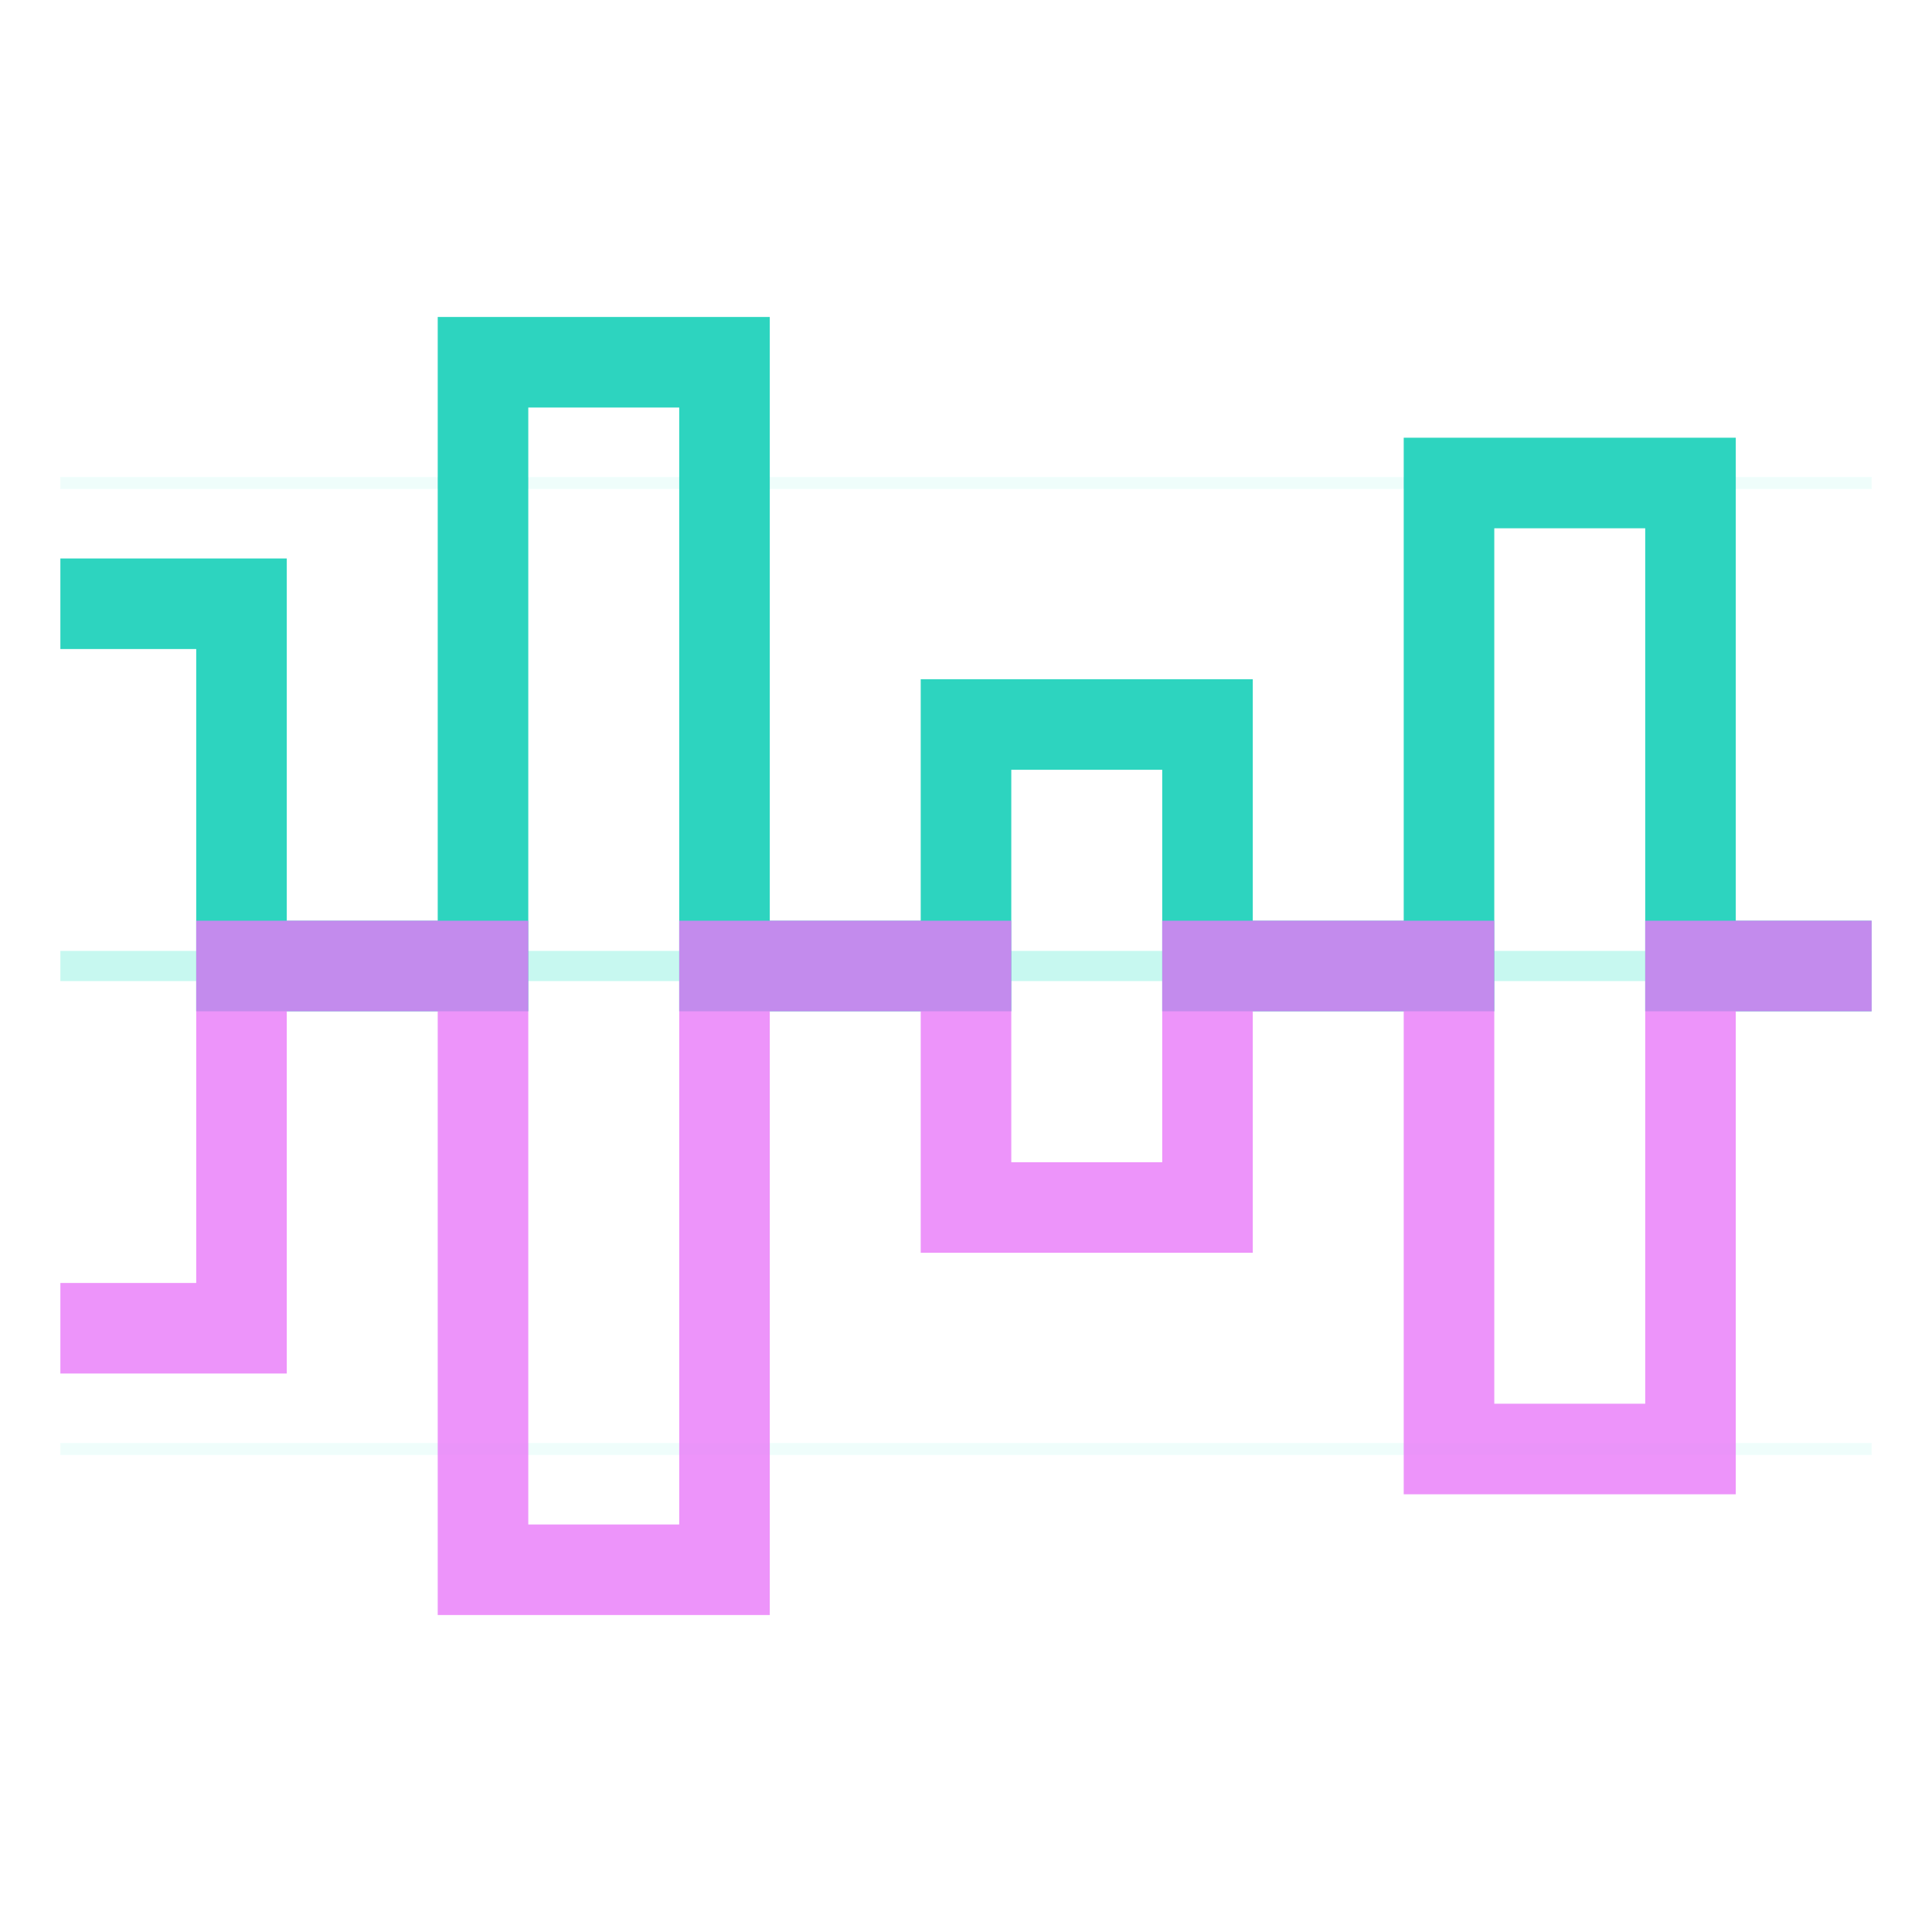
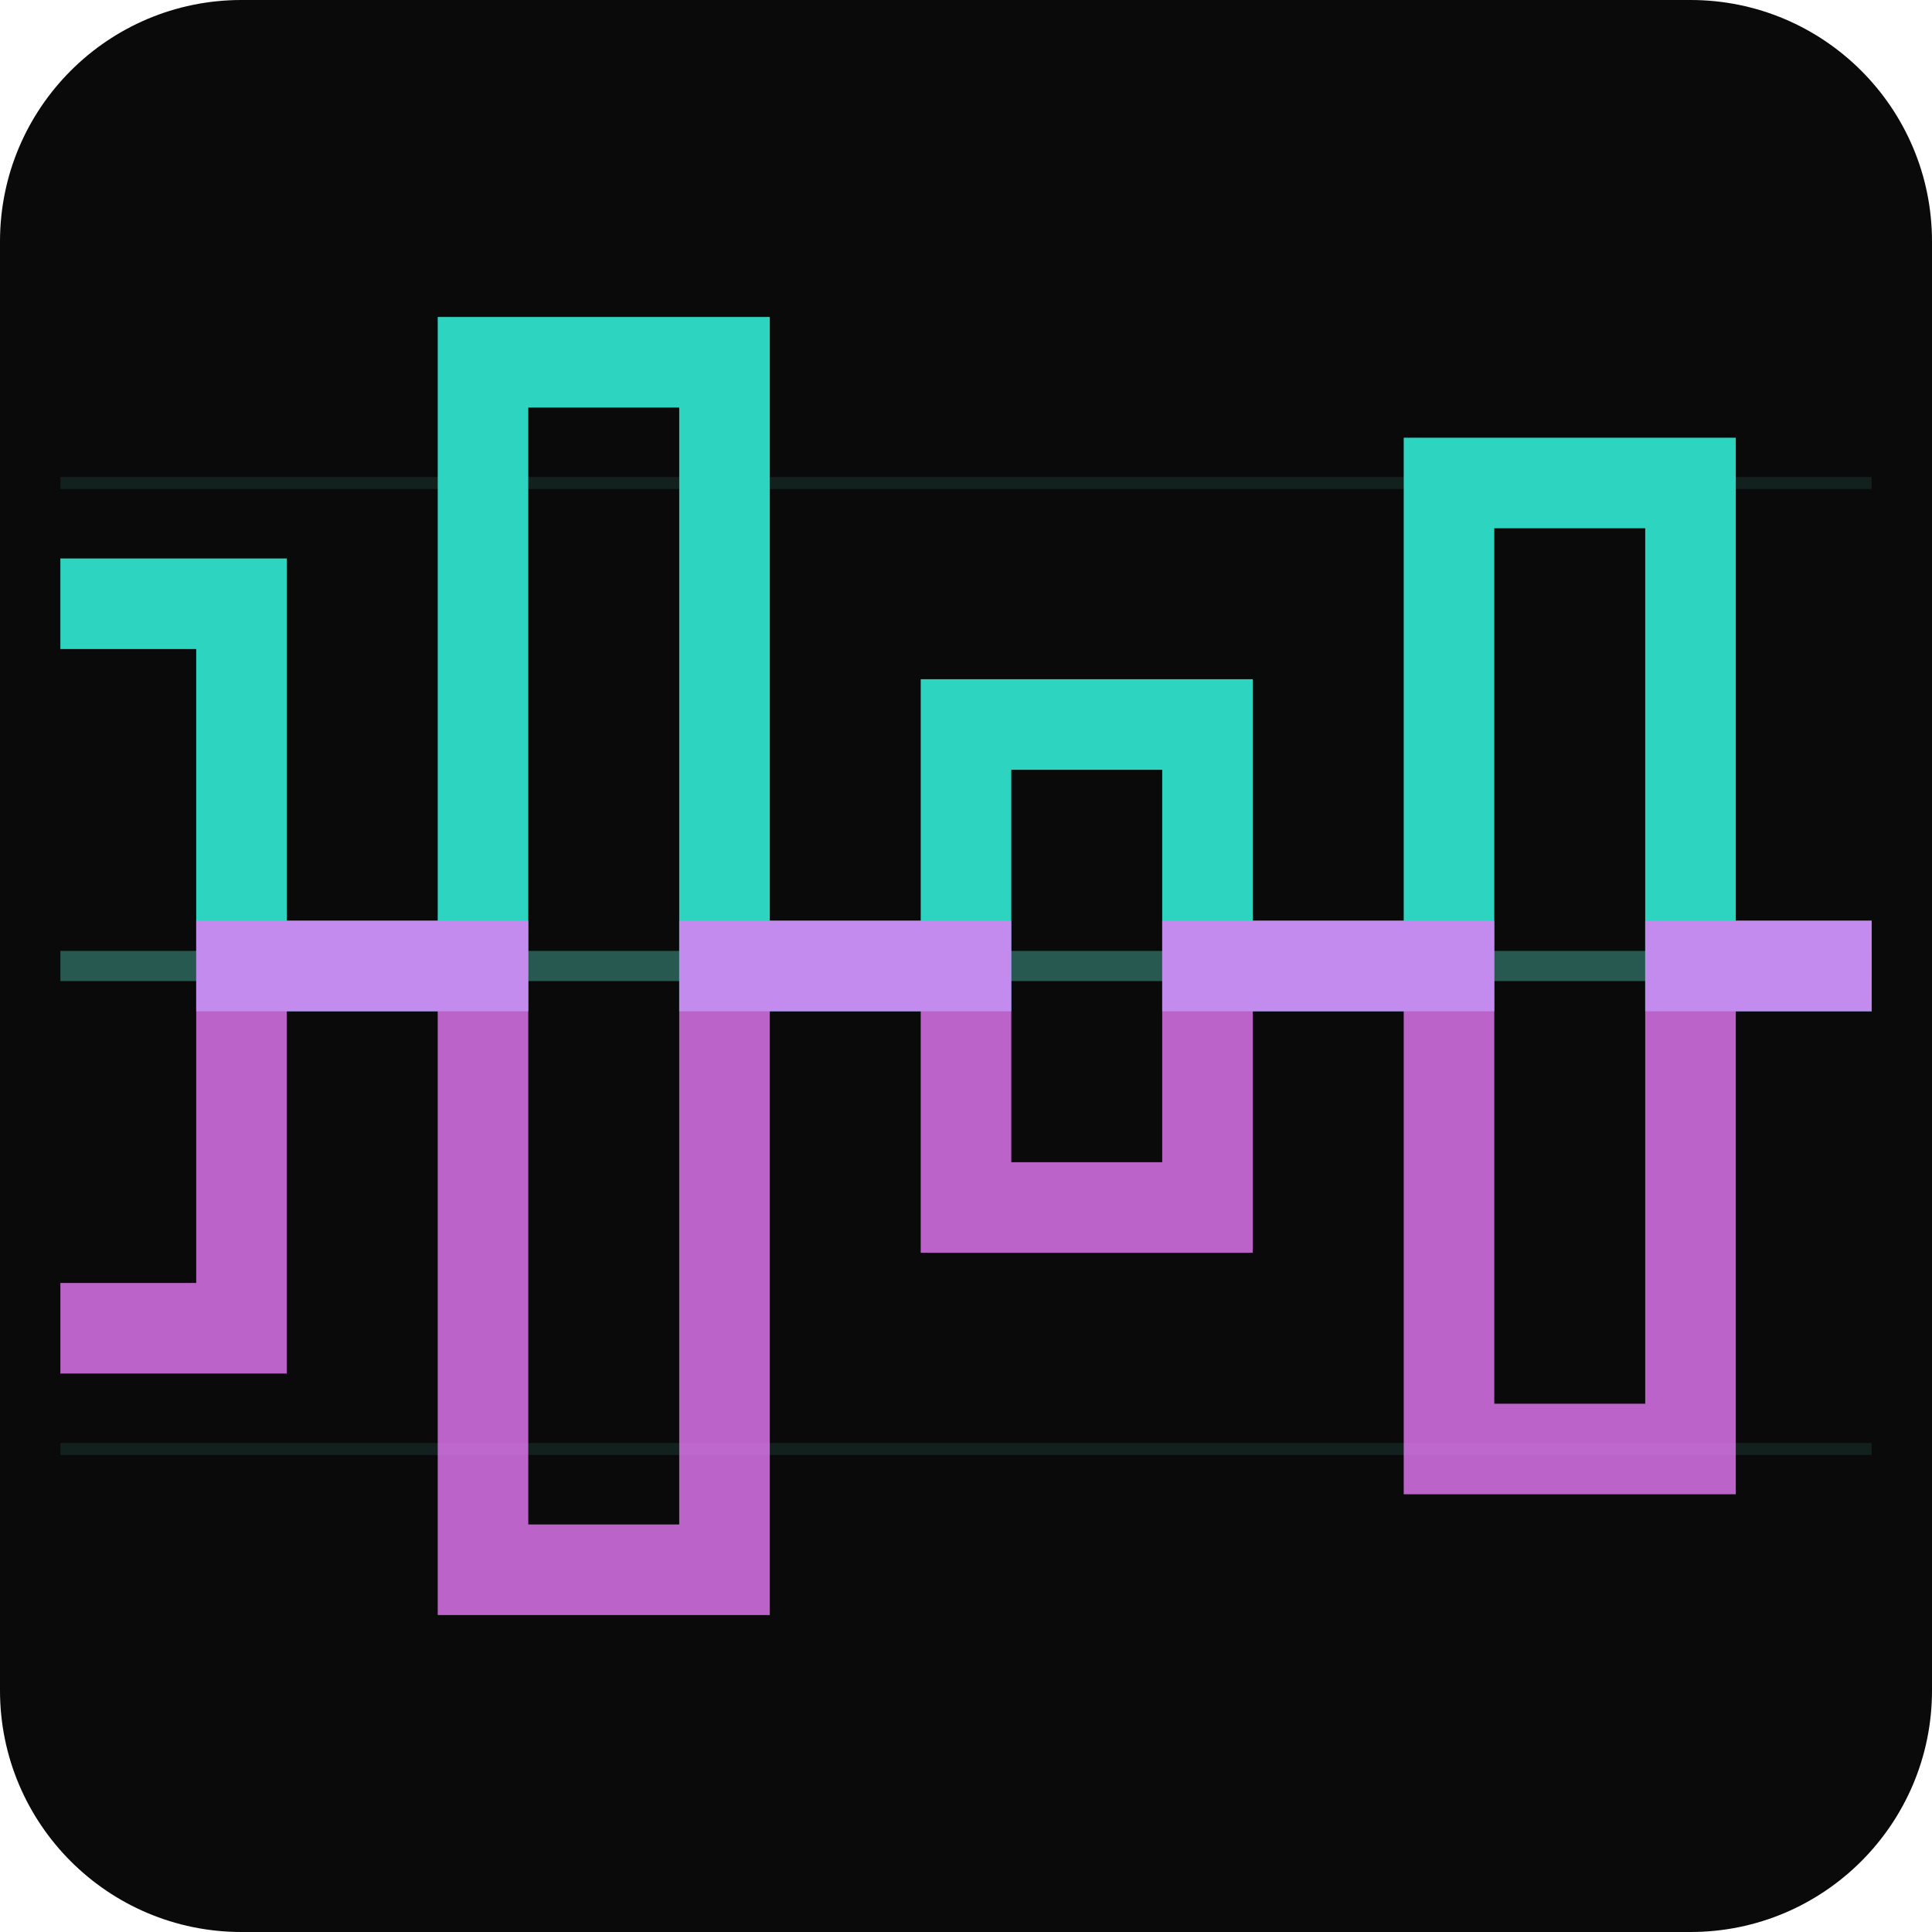
<svg xmlns="http://www.w3.org/2000/svg" viewBox="0 0 32 32" width="32" height="32">
+   <rect width="32" height="32" rx="4" fill="#0a0a0a" />
  <line x1="1" y1="16" x2="31" y2="16" stroke="#5eead4" stroke-width="0.5" opacity="0.35" />
  <line x1="1" y1="8" x2="31" y2="8" stroke="#5eead4" stroke-width="0.2" opacity="0.1" />
  <line x1="1" y1="24" x2="31" y2="24" stroke="#5eead4" stroke-width="0.2" opacity="0.1" />
  <path d="M1 10 H4 V16 H8 V6 H12 V16 H16 V12 H20 V16 H24 V8 H28 V16 H31" fill="none" stroke="#2dd4bf" stroke-width="1.5" strokeMiterlimit="miter" />
  <path d="M1 22 H4 V16 H8 V26 H12 V16 H16 V20 H20 V16 H24 V24 H28 V16 H31" fill="none" stroke="#e879f9" stroke-width="1.5" strokeMiterlimit="miter" opacity="0.8" />
</svg>
